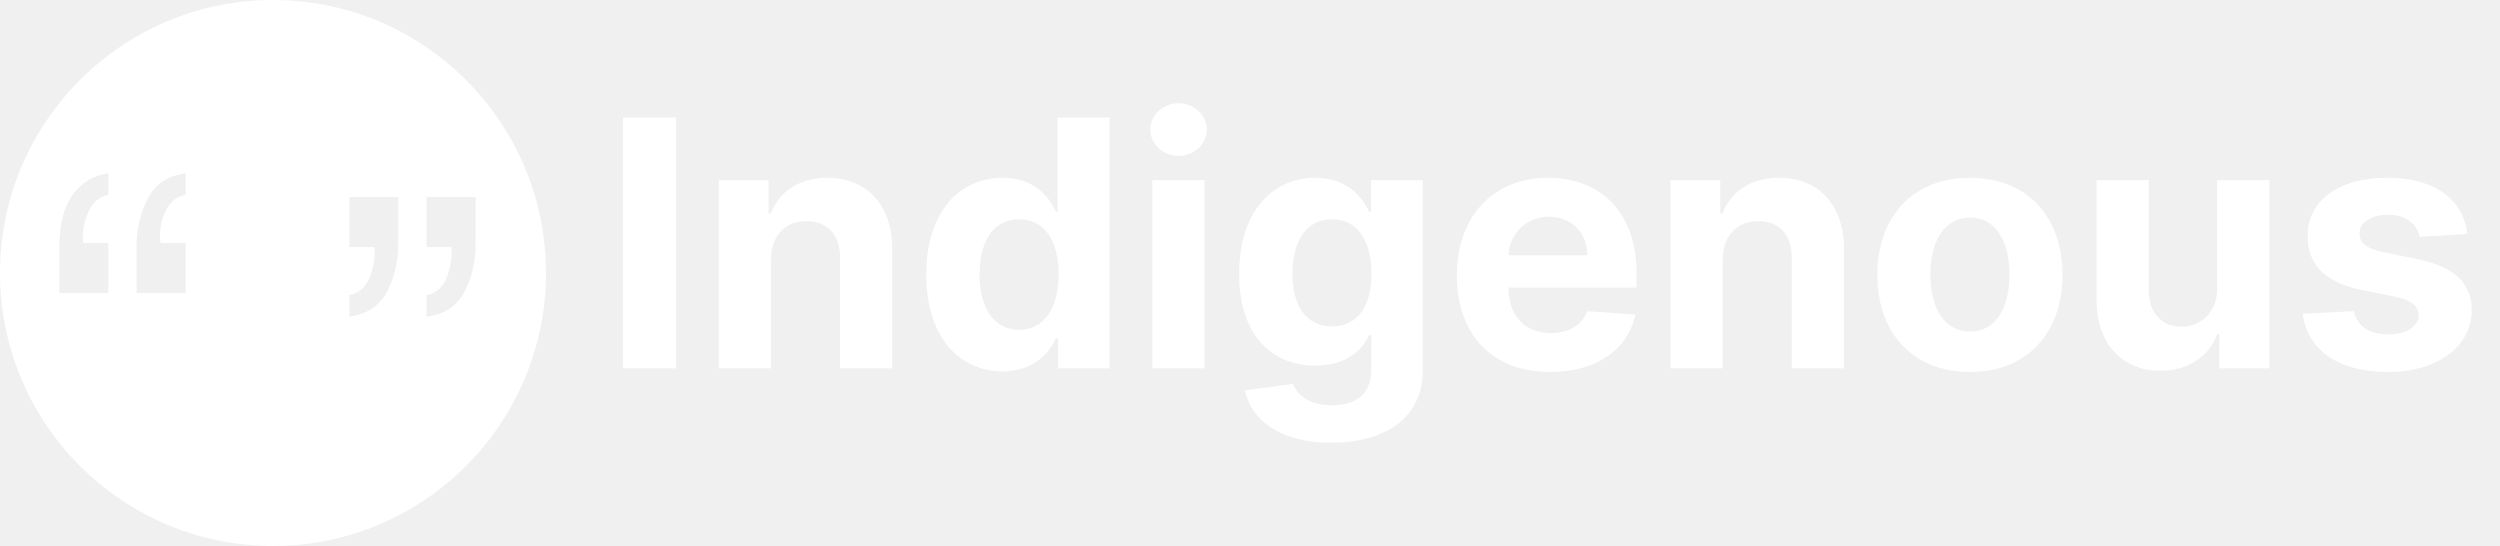
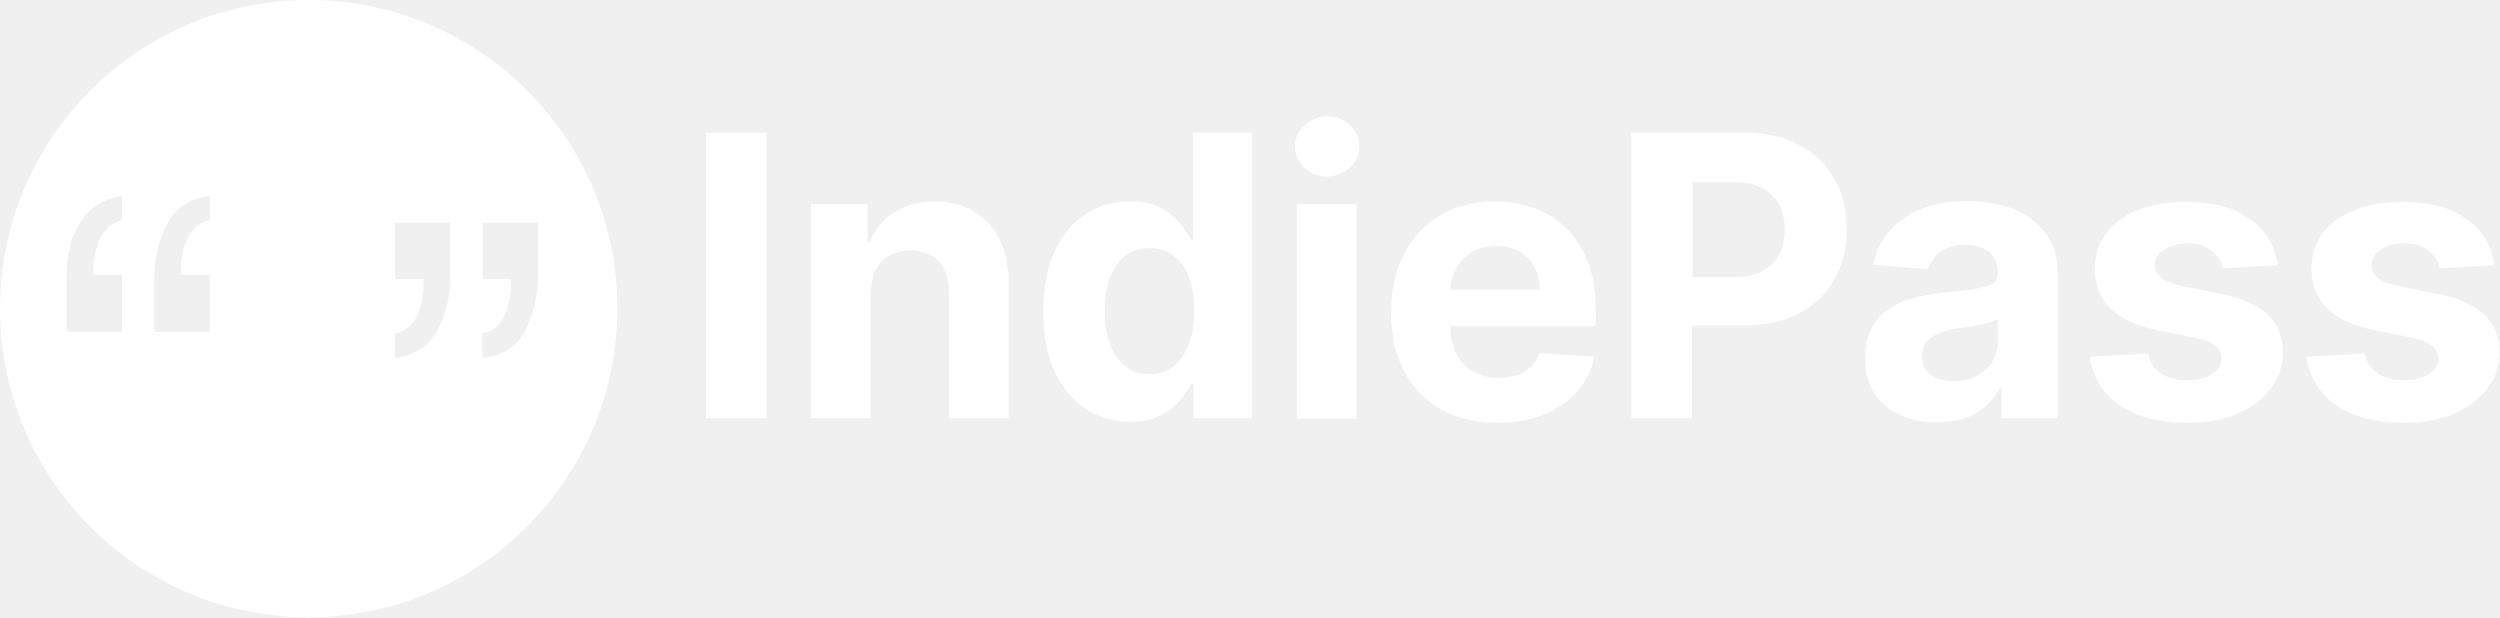
- <svg xmlns="http://www.w3.org/2000/svg" width="100%" height="100%" viewBox="0 0 87 19" version="1.1" xml:space="preserve" style="fill-rule:evenodd;clip-rule:evenodd;stroke-linejoin:round;stroke-miterlimit:2;">
-   <path d="M9.5,0c5.243,0 9.5,4.257 9.5,9.5c-0,5.243 -4.257,9.5 -9.5,9.5c-5.243,0 -9.5,-4.257 -9.5,-9.5c0,-5.243 4.257,-9.5 9.5,-9.5Zm5.343,10.269c0.4,-0.075 0.663,-0.368 0.791,-0.879c0.075,-0.304 0.101,-0.567 0.08,-0.791l-0.871,-0l0,-1.742l1.71,-0l0,1.606c0,0.634 -0.13,1.2 -0.391,1.698c-0.261,0.498 -0.701,0.784 -1.319,0.859l0,-0.751Zm-2.685,-0c0.4,-0.075 0.666,-0.368 0.799,-0.879c0.075,-0.304 0.099,-0.567 0.072,-0.791l-0.871,-0l0,-1.742l1.702,-0l0,1.606c0,0.634 -0.13,1.197 -0.391,1.69c-0.261,0.493 -0.698,0.782 -1.311,0.867l0,-0.751Zm-8.389,-3.485c-0.368,0.069 -0.626,0.335 -0.775,0.799c-0.075,0.229 -0.112,0.455 -0.112,0.679c-0,0.026 0.001,0.049 0.004,0.068c0.003,0.018 0.007,0.06 0.012,0.124l0.871,-0l-0,1.742l-1.702,-0l-0,-1.606c-0,-0.789 0.157,-1.396 0.471,-1.822c0.315,-0.427 0.725,-0.672 1.231,-0.735l-0,0.751Zm2.693,-0c-0.293,0.048 -0.516,0.213 -0.667,0.495c-0.152,0.282 -0.228,0.607 -0.228,0.975c-0,0.032 0.001,0.064 0.004,0.096c0.002,0.032 0.009,0.066 0.02,0.104l0.871,-0l-0,1.742l-1.71,-0l-0,-1.606c-0,-0.634 0.133,-1.2 0.399,-1.699c0.267,-0.498 0.703,-0.784 1.311,-0.858l-0,0.751Z" style="fill:#fff;" />
-   <g>
-     <rect x="21.683" y="4.09" width="1.845" height="8.727" style="fill:#fff;fill-rule:nonzero;" />
-     <path d="M26.831,9.033c0.004,-0.843 0.507,-1.338 1.24,-1.338c0.728,0 1.167,0.478 1.163,1.279l0,3.843l1.815,0l0,-4.167c0,-1.526 -0.894,-2.463 -2.258,-2.463c-0.972,-0 -1.675,0.477 -1.969,1.24l-0.077,-0l0,-1.155l-1.73,0l0,6.545l1.816,0l-0,-3.784Z" style="fill:#fff;fill-rule:nonzero;" />
-     <path d="M34.889,12.924c1.057,-0 1.606,-0.609 1.858,-1.155l0.077,0l-0,1.048l1.789,0l0,-8.727l-1.811,0l0,3.281l-0.055,0c-0.243,-0.532 -0.767,-1.184 -1.862,-1.184c-1.436,-0 -2.651,1.116 -2.651,3.366c0,2.191 1.163,3.371 2.655,3.371Zm0.575,-1.445c-0.89,0 -1.376,-0.792 -1.376,-1.934c-0,-1.134 0.477,-1.914 1.376,-1.914c0.882,0 1.377,0.746 1.377,1.914c-0,1.167 -0.503,1.934 -1.377,1.934Z" style="fill:#fff;fill-rule:nonzero;" />
-     <path d="M40.101,12.817l1.815,0l-0,-6.545l-1.815,0l-0,6.545Zm0.912,-7.389c0.541,0 0.984,-0.413 0.984,-0.92c-0,-0.503 -0.443,-0.916 -0.984,-0.916c-0.537,-0 -0.981,0.413 -0.981,0.916c0,0.507 0.444,0.92 0.981,0.92Z" style="fill:#fff;fill-rule:nonzero;" />
-     <path d="M46.314,15.408c1.87,0 3.2,-0.852 3.2,-2.527l-0,-6.609l-1.803,0l0,1.099l-0.068,0c-0.243,-0.532 -0.775,-1.184 -1.871,-1.184c-1.436,-0 -2.65,1.116 -2.65,3.345c-0,2.177 1.18,3.192 2.655,3.192c1.044,-0 1.628,-0.524 1.866,-1.066l0.077,0l-0,1.198c-0,0.899 -0.575,1.248 -1.364,1.248c-0.801,0 -1.206,-0.349 -1.355,-0.745l-1.679,0.225c0.218,1.032 1.227,1.824 2.992,1.824Zm0.038,-4.048c-0.891,0 -1.376,-0.707 -1.376,-1.837c-0,-1.112 0.477,-1.892 1.376,-1.892c0.882,0 1.376,0.746 1.376,1.892c0,1.155 -0.502,1.837 -1.376,1.837Z" style="fill:#fff;fill-rule:nonzero;" />
-     <path d="M53.946,12.945c1.619,0 2.71,-0.788 2.966,-2.003l-1.679,-0.11c-0.184,0.498 -0.652,0.758 -1.257,0.758c-0.908,0 -1.483,-0.601 -1.483,-1.577l-0,-0.004l4.457,0l-0,-0.498c-0,-2.225 -1.347,-3.324 -3.077,-3.324c-1.926,-0 -3.174,1.368 -3.174,3.388c-0,2.075 1.231,3.37 3.247,3.37Zm-1.453,-4.061c0.038,-0.745 0.605,-1.342 1.41,-1.342c0.788,-0 1.334,0.562 1.338,1.342l-2.748,0Z" style="fill:#fff;fill-rule:nonzero;" />
-     <path d="M59.95,9.033c0.004,-0.843 0.507,-1.338 1.24,-1.338c0.729,0 1.168,0.478 1.163,1.279l0,3.843l1.816,0l-0,-4.167c-0,-1.526 -0.895,-2.463 -2.259,-2.463c-0.971,-0 -1.674,0.477 -1.969,1.24l-0.076,-0l-0,-1.155l-1.73,0l-0,6.545l1.815,0l0,-3.784Z" style="fill:#fff;fill-rule:nonzero;" />
-     <path d="M68.554,12.945c1.985,0 3.221,-1.359 3.221,-3.375c0,-2.028 -1.236,-3.383 -3.221,-3.383c-1.986,-0 -3.222,1.355 -3.222,3.383c0,2.016 1.236,3.375 3.222,3.375Zm0.008,-1.406c-0.916,0 -1.385,-0.839 -1.385,-1.981c0,-1.143 0.469,-1.986 1.385,-1.986c0.899,-0 1.368,0.843 1.368,1.986c0,1.142 -0.469,1.981 -1.368,1.981Z" style="fill:#fff;fill-rule:nonzero;" />
-     <path d="M77.157,10.031c0.005,0.877 -0.596,1.338 -1.248,1.338c-0.686,-0 -1.129,-0.482 -1.134,-1.253l0,-3.844l-1.815,0l-0,4.168c0.004,1.529 0.899,2.463 2.216,2.463c0.984,-0 1.692,-0.507 1.986,-1.274l0.068,-0l-0,1.188l1.743,0l-0,-6.545l-1.816,0l0,3.759Z" style="fill:#fff;fill-rule:nonzero;" />
-     <path d="M85.868,8.139c-0.162,-1.206 -1.134,-1.952 -2.787,-1.952c-1.675,-0 -2.779,0.775 -2.774,2.037c-0.005,0.98 0.613,1.615 1.892,1.87l1.133,0.226c0.571,0.115 0.831,0.324 0.84,0.652c-0.009,0.388 -0.431,0.665 -1.066,0.665c-0.647,0 -1.078,-0.277 -1.189,-0.81l-1.785,0.094c0.17,1.253 1.236,2.024 2.97,2.024c1.696,0 2.91,-0.865 2.915,-2.156c-0.005,-0.946 -0.622,-1.513 -1.892,-1.773l-1.185,-0.238c-0.609,-0.132 -0.835,-0.341 -0.831,-0.657c-0.004,-0.392 0.439,-0.647 1.002,-0.647c0.63,-0 1.005,0.345 1.095,0.767l1.662,-0.102Z" style="fill:#fff;fill-rule:nonzero;" />
-   </g>
+ <svg xmlns="http://www.w3.org/2000/svg" xml:space="preserve" id="Layer_1" x="0" y="0" style="enable-background:new 0 0 541.1 133.7" version="1.1" viewBox="0 0 541.1 133.7">
+   <style>.st0{fill:#fff}</style>
+   <path d="M66.8 0C29.9 0 0 29.9 0 66.8s29.9 66.8 66.8 66.8 66.8-29.9 66.8-66.8C133.7 29.9 103.7 0 66.8 0zM26.5 47.7c-2.6.5-4.4 2.4-5.5 5.6-.5 1.6-.8 3.2-.8 4.8v.5c0 .1 0 .4.1.9h6.1v12.3h-12V60.4c0-5.6 1.1-9.8 3.3-12.8 2.2-3 5.1-4.7 8.7-5.2v5.3zm19 0c-2.1.3-3.6 1.5-4.7 3.5s-1.6 4.3-1.6 6.9v.7c0 .2.1.5.1.7h6.1v12.3h-12V60.4c0-4.5.9-8.4 2.8-12 1.9-3.5 4.9-5.5 9.2-6v5.3zm52 11.8c0 4.5-.9 8.4-2.8 11.9-1.8 3.5-4.9 5.5-9.2 6.1v-5.3c2.8-.5 4.7-2.6 5.6-6.2.5-2.1.7-4 .5-5.6h-6.1V48.2h12v11.3zm16.2 12c-1.8 3.5-4.9 5.5-9.3 6v-5.3c2.8-.5 4.7-2.6 5.6-6.2.5-2.1.7-4 .6-5.6h-6.1V48.2h12v11.3c-.1 4.5-1 8.5-2.8 12zM165.9 28.7v61.8h-13.1V28.7h13.1zM188.4 63.7v26.8h-12.9V44.2h12.3v8.2h.5c1-2.7 2.7-4.8 5.2-6.4 2.4-1.6 5.3-2.4 8.8-2.4 3.2 0 6 .7 8.4 2.1 2.4 1.4 4.3 3.4 5.6 6 1.3 2.6 2 5.7 2 9.3v29.5h-12.9V63.3c0-2.8-.7-5.1-2.2-6.7-1.5-1.6-3.5-2.4-6.1-2.4-1.7 0-3.3.4-4.6 1.1-1.3.7-2.3 1.8-3.1 3.2-.6 1.5-.9 3.2-1 5.2zM244.7 91.3c-3.5 0-6.7-.9-9.6-2.7-2.8-1.8-5.1-4.5-6.8-8.1s-2.5-7.9-2.5-13.1c0-5.3.9-9.7 2.6-13.3 1.7-3.5 4-6.2 6.8-7.9 2.8-1.8 6-2.6 9.4-2.6 2.6 0 4.8.4 6.5 1.3 1.7.9 3.1 2 4.2 3.3 1.1 1.3 1.9 2.6 2.5 3.8h.4V28.7H271v61.8h-12.7v-7.4h-.5c-.6 1.3-1.5 2.6-2.6 3.8-1.1 1.3-2.5 2.3-4.3 3.1-1.6.9-3.7 1.3-6.2 1.3zm4-10.3c2.1 0 3.8-.6 5.3-1.7 1.4-1.1 2.5-2.7 3.3-4.8.8-2.1 1.2-4.5 1.2-7.2s-.4-5.2-1.1-7.2c-.8-2-1.9-3.6-3.3-4.7s-3.2-1.7-5.3-1.7c-2.1 0-3.9.6-5.3 1.7s-2.5 2.7-3.3 4.8c-.7 2-1.1 4.4-1.1 7.1 0 2.7.4 5.1 1.1 7.1.8 2.1 1.9 3.7 3.3 4.8 1.4 1.3 3.1 1.8 5.2 1.8zM287.2 38.2c-1.9 0-3.5-.6-4.9-1.9-1.4-1.3-2-2.8-2-4.6 0-1.8.7-3.3 2.1-4.6 1.4-1.3 3-1.9 4.9-1.9 1.9 0 3.5.6 4.9 1.9 1.4 1.3 2 2.8 2 4.6s-.7 3.3-2 4.6c-1.5 1.2-3.1 1.9-5 1.9zm-6.5 52.3V44.2h12.9v46.4h-12.9zM345.4 70.6v-3.5c0-3.9-.6-7.4-1.7-10.3-1.1-2.9-2.7-5.4-4.6-7.3-2-2-4.3-3.4-6.9-4.4-2.6-1-5.5-1.5-8.6-1.5-4.5 0-8.5 1-11.9 3-3.4 2-6 4.8-7.8 8.4-1.9 3.6-2.8 7.8-2.8 12.6 0 4.9.9 9.1 2.8 12.7 1.9 3.6 4.5 6.3 7.9 8.3 3.4 1.9 7.5 2.9 12.3 2.9 3.8 0 7.2-.6 10.1-1.8 2.9-1.2 5.3-2.8 7.2-5s3.1-4.6 3.7-7.5l-11.9-.8c-.4 1.2-1.1 2.2-1.9 3-.8.8-1.9 1.4-3 1.8s-2.5.6-3.9.6c-2.2 0-4-.5-5.6-1.4-1.6-.9-2.8-2.2-3.6-3.9-.9-1.7-1.3-3.7-1.3-5.9h31.5zm-26.7-16.1c1.5-.9 3.2-1.3 5.2-1.3 1.9 0 3.5.4 4.9 1.2s2.5 1.9 3.3 3.4c.8 1.4 1.2 3.1 1.2 4.9h-19.4c.1-1.7.5-3.2 1.3-4.6.8-1.5 2-2.7 3.5-3.6zM397.1 38.8c-1.7-3.1-4.3-5.6-7.6-7.4-3.3-1.8-7.3-2.7-12-2.7h-24.4v61.8h13.1v-20h11c4.7 0 8.8-.9 12.1-2.6 3.4-1.8 5.9-4.2 7.7-7.3 1.8-3.1 2.7-6.8 2.7-10.9s-.8-7.8-2.6-10.9zm-12 16.2c-.8 1.6-2 2.8-3.7 3.7-1.6.9-3.7 1.3-6.2 1.3h-8.9V39.4h8.8c2.5 0 4.6.4 6.3 1.3 1.6.9 2.9 2.1 3.7 3.6.8 1.5 1.2 3.3 1.2 5.4 0 2-.4 3.8-1.2 5.3zM419.1 91.4c-3 0-5.6-.5-7.9-1.6-2.3-1-4.1-2.6-5.5-4.6-1.3-2-2-4.6-2-7.7 0-2.6.5-4.7 1.4-6.5.9-1.8 2.2-3.2 3.9-4.2 1.6-1.1 3.5-1.9 5.6-2.4s4.3-.9 6.6-1.1c2.7-.3 4.9-.5 6.5-.8 1.6-.3 2.8-.6 3.6-1.1s1.1-1.2 1.1-2.2V59c0-1.9-.6-3.4-1.8-4.4-1.2-1-2.9-1.6-5.1-1.6-2.3 0-4.2.5-5.5 1.5-1.4 1-2.3 2.3-2.7 3.8l-11.9-1c.6-2.8 1.8-5.3 3.6-7.3 1.8-2.1 4.1-3.7 6.9-4.8 2.8-1.1 6.1-1.7 9.8-1.7 2.6 0 5 .3 7.4.9 2.4.6 4.5 1.5 6.3 2.8 1.8 1.3 3.3 2.9 4.4 4.9 1.1 2 1.6 4.4 1.6 7.1v31.3h-12.2v-6.4h-.4c-.7 1.4-1.7 2.7-3 3.8-1.2 1.1-2.7 2-4.5 2.6-1.8.6-3.9.9-6.2.9zm3.7-8.9c1.9 0 3.6-.4 5-1.1 1.4-.8 2.6-1.8 3.4-3.1s1.2-2.7 1.2-4.4V69c-.4.3-1 .5-1.6.7s-1.5.4-2.3.6c-.9.2-1.7.3-2.6.5s-1.6.2-2.4.3c-1.5.2-2.8.6-4 1.1-1.1.5-2 1.1-2.6 1.9-.6.8-.9 1.8-.9 3 0 1.8.6 3.1 1.9 4 1.3 1 3 1.4 4.9 1.4zM493 57.4l-11.8.7c-.2-1-.6-1.9-1.3-2.7s-1.5-1.5-2.6-2-2.4-.7-3.8-.7c-2 0-3.7.4-5 1.3-1.4.8-2.1 1.9-2.1 3.3 0 1.1.4 2 1.3 2.8.9.8 2.4 1.4 4.6 1.8l8.4 1.7c4.5.9 7.9 2.4 10.1 4.5s3.3 4.7 3.3 8.1c0 3-.9 5.7-2.7 8-1.8 2.3-4.2 4.1-7.3 5.4-3.1 1.3-6.6 1.9-10.7 1.9-6.1 0-11-1.3-14.7-3.8-3.6-2.6-5.8-6.1-6.4-10.5l12.6-.7c.4 1.9 1.3 3.3 2.8 4.3 1.5 1 3.4 1.5 5.6 1.5 2.3 0 4.1-.4 5.4-1.3 1.4-.9 2.1-2 2.1-3.4 0-1.2-.5-2.1-1.5-2.9-1-.8-2.5-1.3-4.5-1.7l-8-1.6c-4.5-.9-7.9-2.5-10.1-4.7-2.2-2.2-3.3-5.1-3.3-8.5 0-3 .8-5.5 2.4-7.7 1.6-2.2 3.9-3.8 6.9-5 2.9-1.2 6.4-1.8 10.4-1.8 5.9 0 10.5 1.2 13.8 3.7 3.5 2.3 5.5 5.7 6.1 10zM539.9 57.4l-11.8.7c-.2-1-.6-1.9-1.3-2.7s-1.5-1.5-2.6-2-2.4-.7-3.8-.7c-2 0-3.7.4-5 1.3-1.4.8-2.1 1.9-2.1 3.3 0 1.1.4 2 1.3 2.8.9.8 2.4 1.4 4.6 1.8l8.4 1.7c4.5.9 7.9 2.4 10.1 4.5s3.3 4.7 3.3 8.1c0 3-.9 5.7-2.7 8-1.8 2.3-4.2 4.1-7.3 5.4-3.1 1.3-6.6 1.9-10.7 1.9-6.1 0-11-1.3-14.7-3.8-3.6-2.6-5.8-6.1-6.4-10.5l12.6-.7c.4 1.9 1.3 3.3 2.8 4.3 1.5 1 3.4 1.5 5.6 1.5 2.3 0 4.1-.4 5.4-1.3 1.4-.9 2.1-2 2.1-3.4 0-1.2-.5-2.1-1.5-2.9-1-.8-2.5-1.3-4.5-1.7l-8-1.6c-4.5-.9-7.9-2.5-10.1-4.7-2.2-2.2-3.3-5.1-3.3-8.5 0-3 .8-5.5 2.4-7.7 1.6-2.2 3.9-3.8 6.9-5 2.9-1.2 6.4-1.8 10.4-1.8 5.9 0 10.5 1.2 13.8 3.7 3.5 2.3 5.5 5.7 6.1 10z" class="st0" />
</svg>
